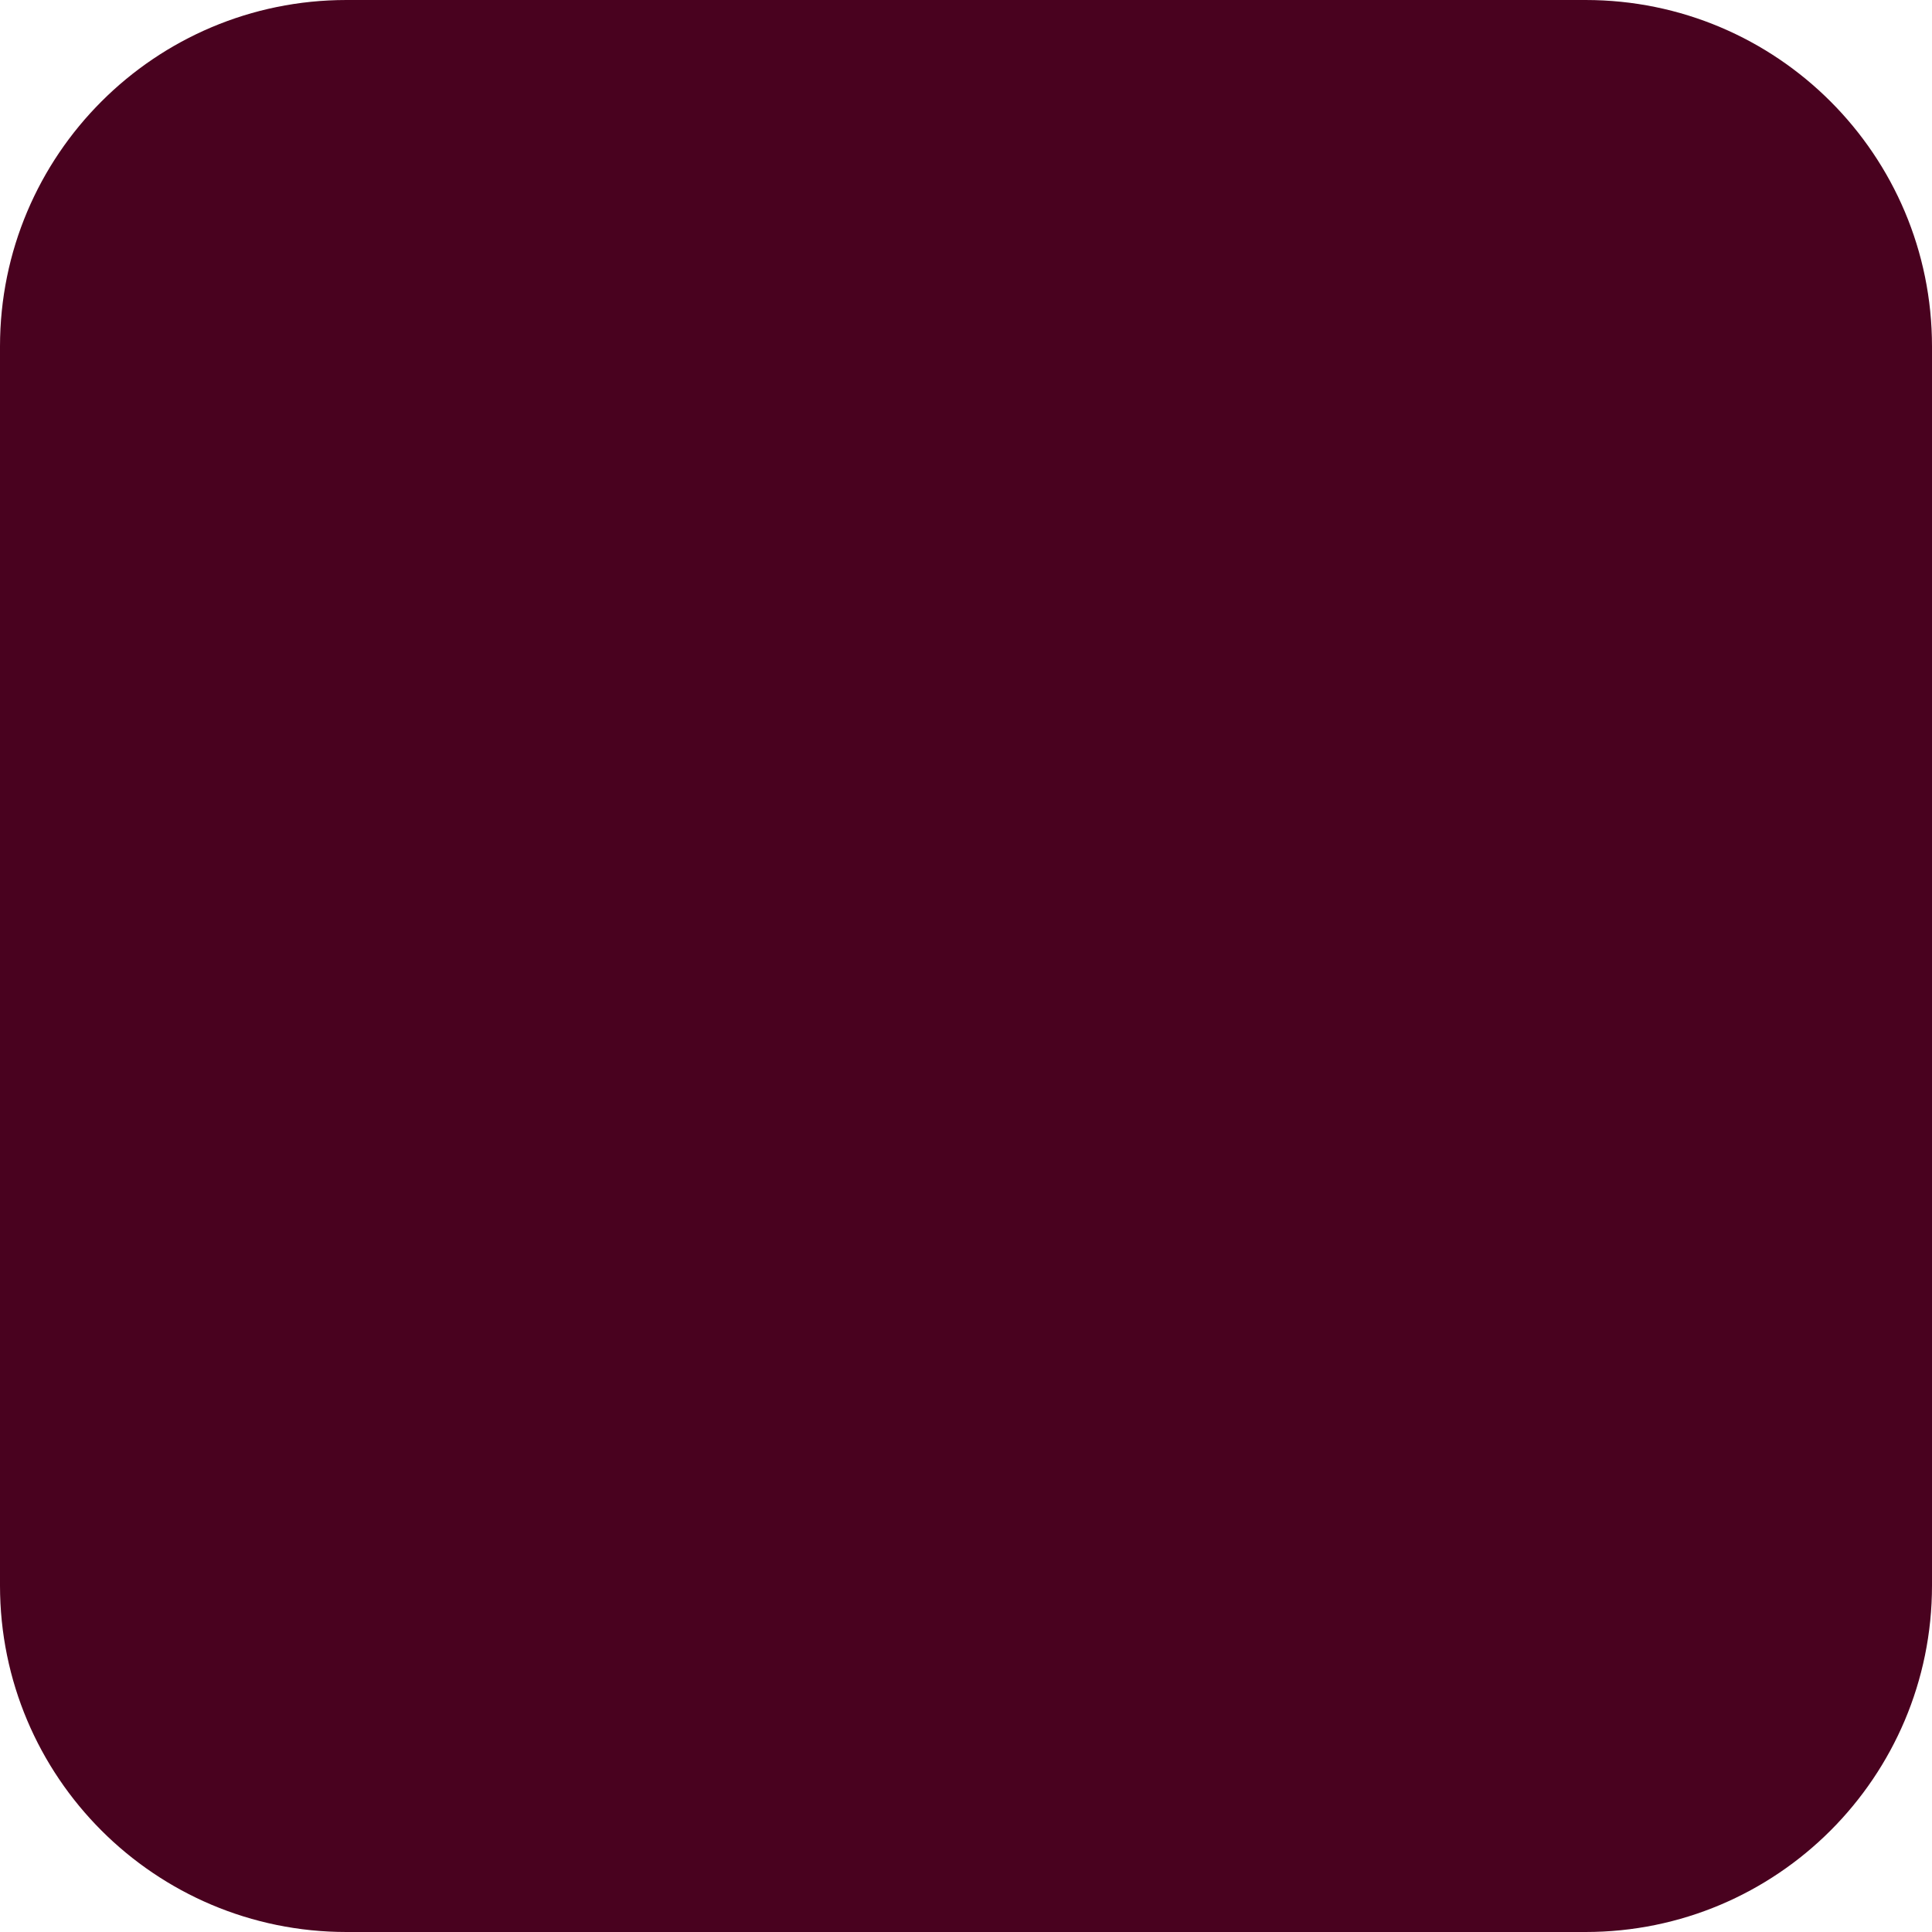
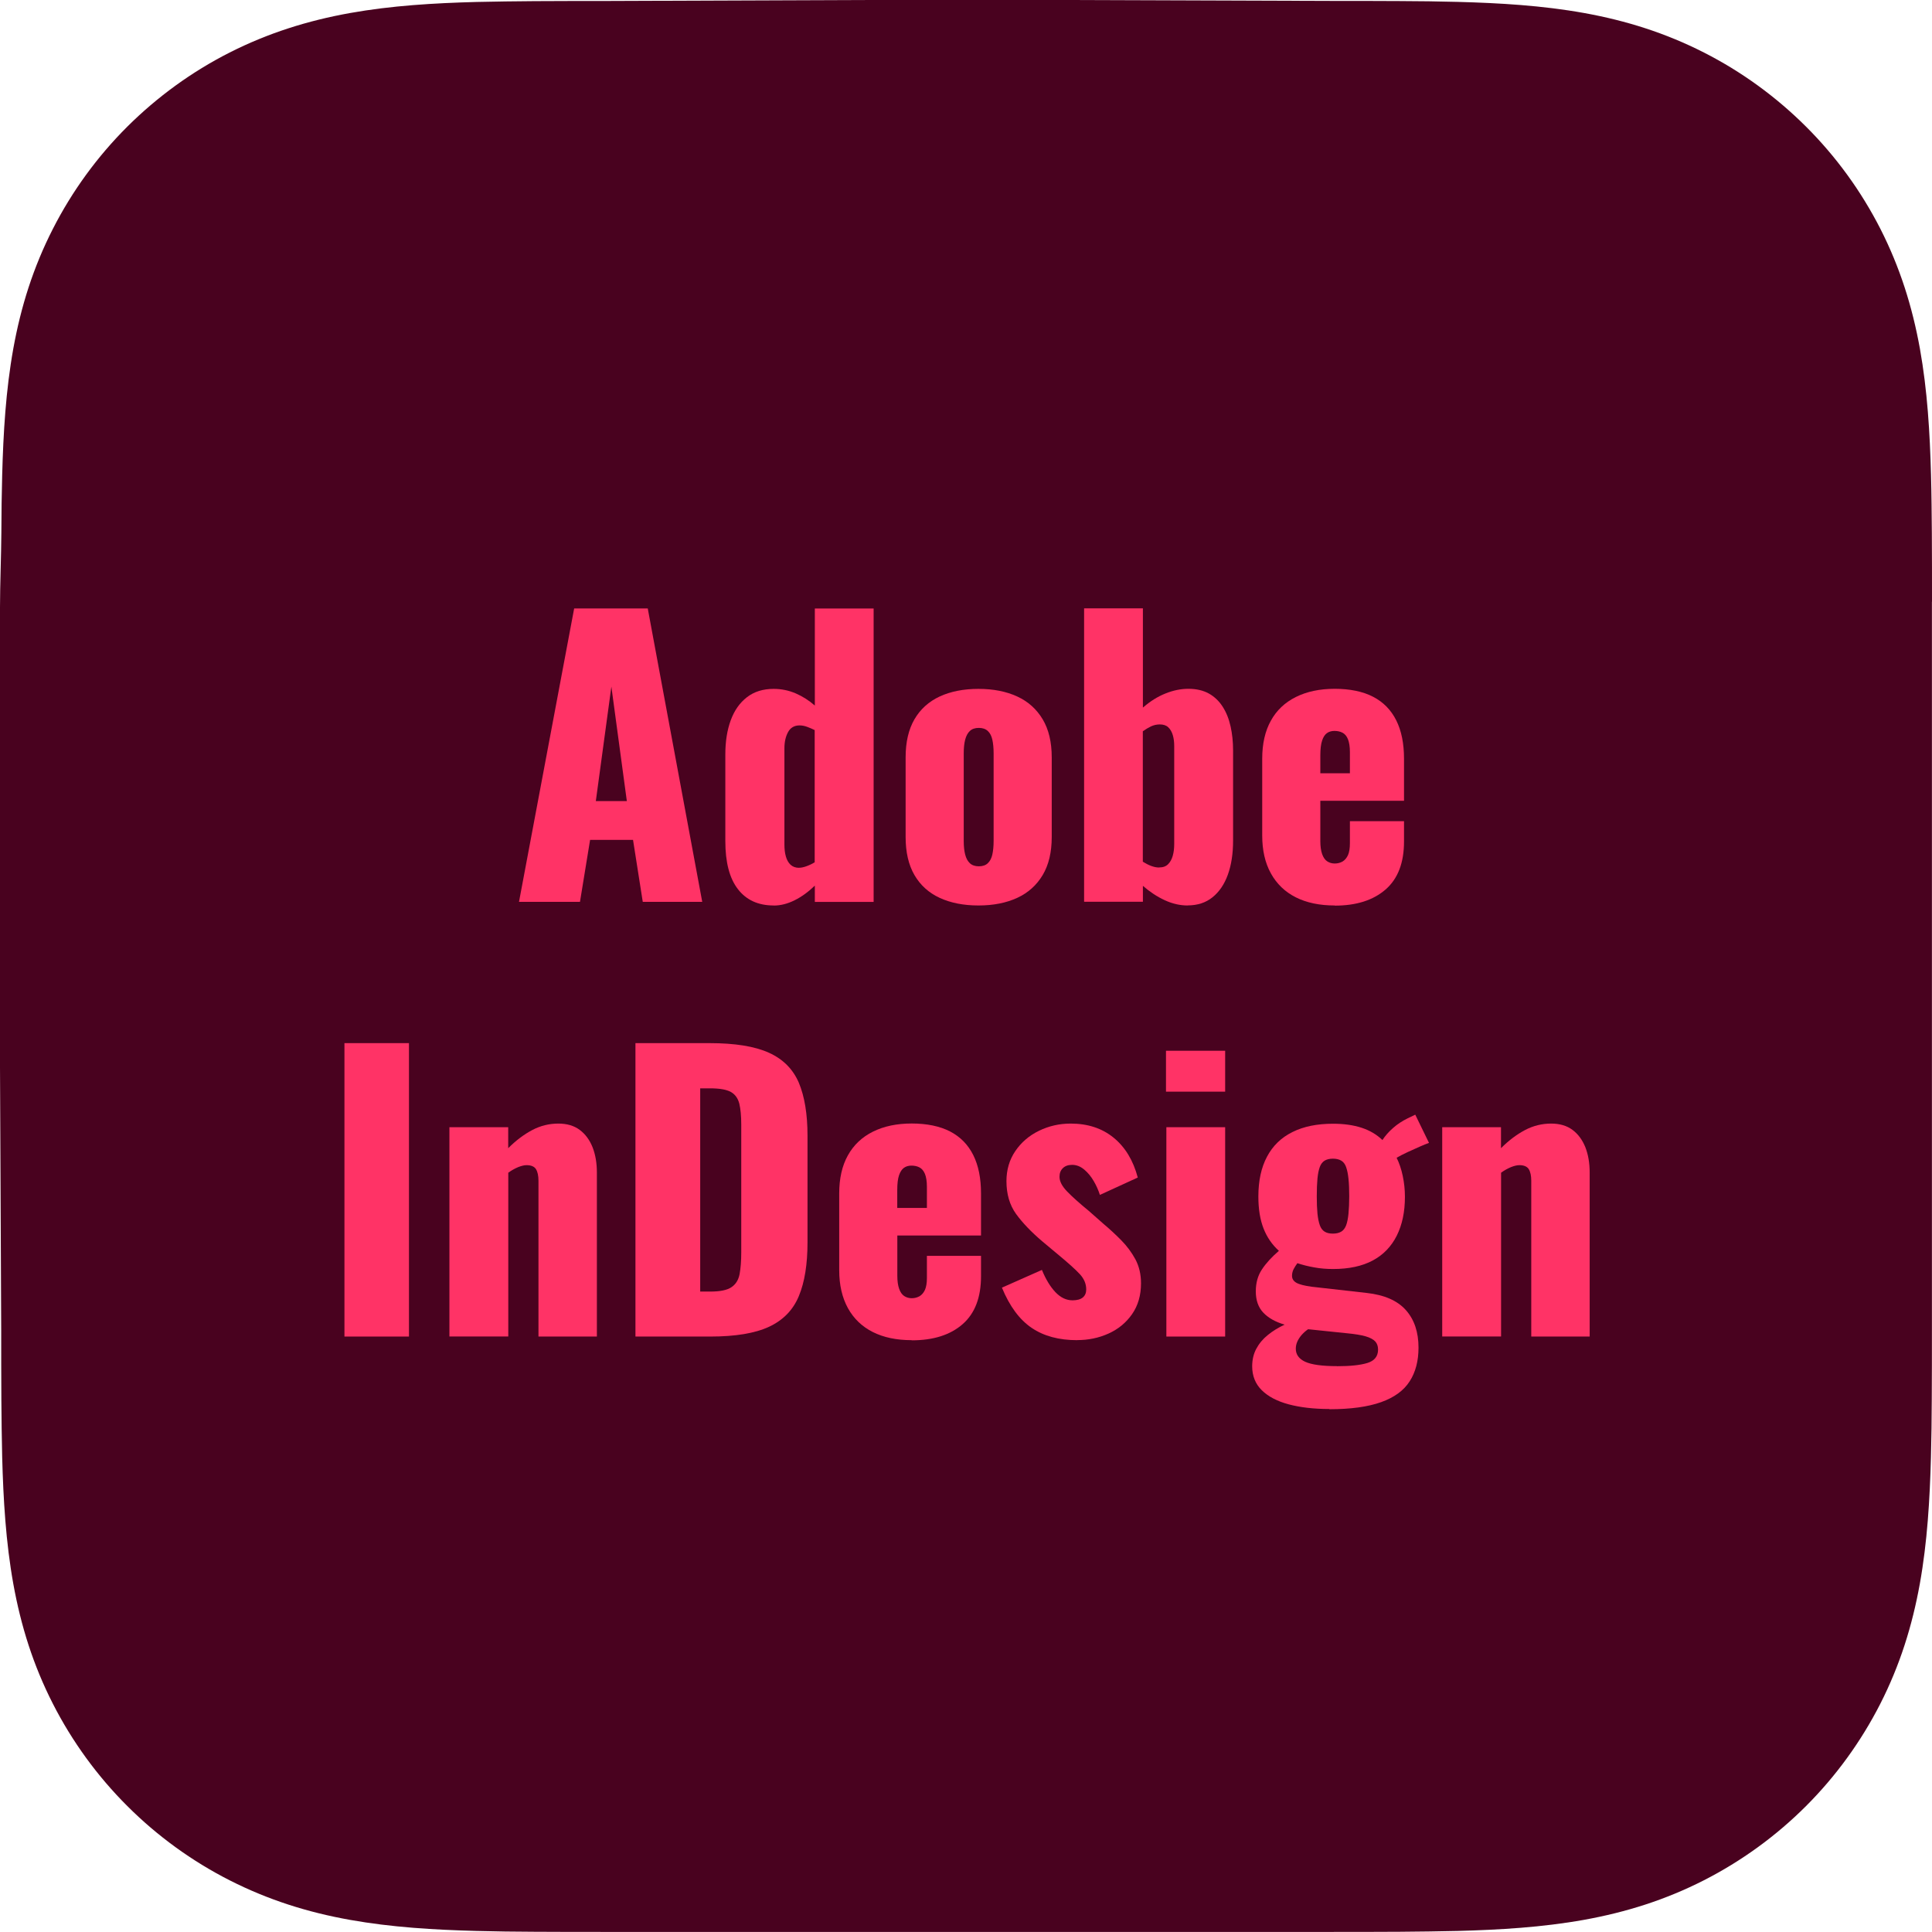
<svg xmlns="http://www.w3.org/2000/svg" id="Layer_1" width="256" height="256" version="1.1" viewBox="0 0 256 256">
-   <path id="Vector" d="M210.09,0H45.91C20.55,0,0,20.55,0,45.91v164.18c0,25.36,20.55,45.91,45.91,45.91h164.18c25.36,0,45.91-20.55,45.91-45.91V45.91c0-25.36-20.55-45.91-45.91-45.91Z" fill="#49021f" />
+   <path d="M256,79.73c0-3.04,0-6.08-.02-9.12-.02-2.56-.04-5.12-.11-7.68-.15-5.58-.48-11.2-1.47-16.72-1.01-5.59-2.65-10.8-5.24-15.89-2.55-5-5.87-9.57-9.84-13.53-3.97-3.96-8.54-7.29-13.54-9.83-5.09-2.59-10.3-4.23-15.9-5.24-5.52-.99-11.14-1.32-16.72-1.47-2.56-.07-5.12-.1-7.68-.11-3.04-.02-6.08-.02-9.12-.02l-35.31-.12h-26.41l-34.68.13c-3.05,0-6.09,0-9.14.02-2.57.02-5.13.05-7.7.11-5.59.15-11.23.48-16.76,1.47-5.61,1.01-10.83,2.65-15.93,5.23-5.01,2.54-9.59,5.87-13.57,9.83-3.97,3.96-7.3,8.53-9.85,13.53-2.6,5.09-4.24,10.3-5.25,15.89-.99,5.51-1.32,11.14-1.47,16.71-.07,2.56-.1,5.12-.11,7.68C.16,73.65,0,77.43,0,80.47v60.89l.16,34.93c0,3.04,0,6.09.02,9.13.02,2.56.05,5.13.11,7.69.15,5.58.48,11.22,1.47,16.74,1.01,5.6,2.65,10.82,5.25,15.91,2.55,5,5.88,9.58,9.86,13.55,3.97,3.97,8.56,7.3,13.56,9.84,5.1,2.59,10.32,4.24,15.93,5.24,5.53.99,11.16,1.32,16.75,1.47,2.57.07,5.13.1,7.7.11,3.05.02,6.09.02,9.14.02h96.4c3.04,0,6.08,0,9.12-.02,2.56-.02,5.12-.05,7.68-.11,5.58-.15,11.21-.48,16.73-1.47,5.6-1.01,10.81-2.65,15.89-5.24,5-2.55,9.57-5.87,13.54-9.84,3.97-3.97,7.29-8.55,9.84-13.55,2.59-5.09,4.23-10.31,5.24-15.92.99-5.52,1.32-11.15,1.47-16.73.07-2.56.1-5.13.11-7.69.02-3.04.02-6.09.02-9.13v-96.56h.01Z" fill="#49021f" fill-rule="evenodd" />
+   <g>
+     <rect x="22.29" y="23.33" width="211.05" height="211.05" fill="none" />
+     <path d="M68.77,119.5l7.31-38.88h9.75l7.22,38.88h-7.88l-1.29-8.21h-5.69l-1.34,8.21h-8.08ZM78.95,106.15h4.11l-2.05-15.17-2.06,15.17Z" fill="#f36" />
+     <path d="M102.51,119.98c-2.04,0-3.62-.72-4.73-2.16-1.12-1.44-1.67-3.57-1.67-6.38v-11.47c0-1.73.24-3.24.72-4.54.48-1.3,1.19-2.31,2.15-3.05.96-.74,2.13-1.1,3.54-1.1,1.02,0,1.99.2,2.92.6.92.4,1.77.94,2.53,1.61v-12.86h7.79v38.88h-7.79v-2.16c-.86.83-1.75,1.48-2.68,1.94-.92.46-1.85.7-2.77.7ZM105.9,114.98c.25,0,.57-.06.93-.19.37-.13.74-.3,1.12-.53v-17.52c-.32-.16-.65-.3-1-.43-.35-.13-.69-.19-1-.19-.7,0-1.21.3-1.53.89-.32.59-.48,1.3-.48,2.14v12.77c0,.58.06,1.1.19,1.56.13.46.33.83.62,1.1.29.27.67.41,1.15.41Z" fill="#f36" />
+     <path d="M129.65,119.98c-1.98,0-3.69-.34-5.14-1.01-1.45-.67-2.56-1.68-3.34-3.02-.78-1.34-1.17-3.02-1.17-5.04v-10.56c0-2.02.39-3.7,1.17-5.04.78-1.34,1.9-2.35,3.34-3.02,1.45-.67,3.16-1.01,5.14-1.01s3.69.34,5.14,1.01c1.45.67,2.57,1.68,3.37,3.02.8,1.34,1.2,3.02,1.2,5.04v10.56c0,2.02-.4,3.7-1.2,5.04-.8,1.34-1.92,2.35-3.37,3.02-1.45.67-3.16,1.01-5.14,1.01ZM129.7,114.79c.51,0,.91-.14,1.19-.41.29-.27.49-.66.6-1.15.11-.5.17-1.1.17-1.8v-11.62c0-.7-.06-1.3-.17-1.8-.11-.5-.31-.88-.6-1.15-.29-.27-.68-.41-1.19-.41s-.91.14-1.19.41c-.29.27-.49.66-.62,1.15-.13.5-.19,1.1-.19,1.8v11.62c0,.7.06,1.3.19,1.8.13.5.33.88.62,1.15.29.27.69.41,1.19.41Z" fill="#f36" />
+     <path d="M157.37,119.98c-1.02,0-2.03-.23-3.04-.7-1-.46-1.97-1.1-2.89-1.9v2.11h-7.79v-38.88h7.79v13.15c.96-.83,1.95-1.46,2.99-1.87,1.04-.42,2.05-.62,3.04-.62,1.05,0,1.95.21,2.7.62.75.42,1.36,1,1.84,1.75.48.75.83,1.62,1.05,2.62.22.99.33,2.05.33,3.17v11.95c0,1.73-.23,3.23-.69,4.51-.46,1.28-1.14,2.28-2.03,3-.89.72-1.99,1.08-3.3,1.08ZM153.59,114.94c.51,0,.91-.14,1.19-.43.29-.29.49-.66.62-1.13.13-.46.19-.98.19-1.56v-12.96c0-.54-.06-1.03-.19-1.46s-.33-.78-.6-1.03c-.27-.26-.65-.38-1.12-.38-.42,0-.8.09-1.17.26-.37.18-.72.39-1.08.65v17.28c.35.22.71.41,1.08.55s.72.22,1.08.22Z" fill="#f36" />
+     <path d="M176.86,119.98c-2.01,0-3.73-.36-5.16-1.08-1.43-.72-2.53-1.78-3.3-3.17s-1.15-3.06-1.15-5.02v-10.18c0-1.98.38-3.66,1.15-5.04.76-1.38,1.87-2.42,3.32-3.14,1.45-.72,3.16-1.08,5.14-1.08s3.74.35,5.09,1.06c1.35.7,2.37,1.74,3.06,3.12.69,1.38,1.03,3.07,1.03,5.09v5.57h-11.09v5.33c0,.7.08,1.28.24,1.73.16.45.38.77.67.96.29.19.62.29,1,.29s.72-.09,1.03-.26c.3-.18.54-.46.72-.84.17-.38.26-.91.26-1.58v-2.93h7.17v2.69c0,2.82-.81,4.94-2.44,6.36s-3.87,2.14-6.74,2.14ZM174.95,102.46h3.92v-2.78c0-.74-.09-1.31-.26-1.73-.17-.42-.41-.7-.72-.86-.3-.16-.66-.24-1.08-.24-.38,0-.71.1-.98.29-.27.19-.49.52-.64.98-.16.46-.24,1.13-.24,1.99v2.35Z" fill="#f36" />
+     <path d="M45.64,177.1v-38.88h8.55v38.88h-8.55Z" fill="#f36" />
+     <path d="M59.55,177.1v-27.74h7.79v2.78c1.02-1.02,2.08-1.82,3.18-2.4,1.1-.58,2.25-.86,3.46-.86,1.15,0,2.09.28,2.84.84.75.56,1.31,1.33,1.7,2.3.38.98.57,2.09.57,3.34v21.74h-7.74v-20.64c0-.67-.11-1.18-.33-1.54-.22-.35-.64-.53-1.24-.53-.32,0-.69.09-1.12.26-.43.18-.87.42-1.31.74v21.7h-7.79Z" fill="#f36" />
+     <path d="M84.2,177.1v-38.88h9.8c3.38,0,6,.42,7.88,1.27,1.88.85,3.2,2.18,3.97,3.98.76,1.81,1.15,4.15,1.15,7.03v14.11c0,2.91-.38,5.29-1.15,7.13-.76,1.84-2.08,3.19-3.94,4.06s-4.47,1.3-7.81,1.3h-9.89ZM92.76,171.14h1.34c1.31,0,2.25-.19,2.82-.58.57-.38.93-.96,1.08-1.73.14-.77.22-1.73.22-2.88v-16.94c0-1.15-.09-2.08-.26-2.78-.18-.7-.55-1.22-1.12-1.54-.57-.32-1.5-.48-2.77-.48h-1.29v26.93Z" fill="#f36" />
+     <path d="M120.81,177.58c-2.01,0-3.73-.36-5.16-1.08-1.43-.72-2.53-1.78-3.3-3.17-.76-1.39-1.15-3.06-1.15-5.02v-10.18c0-1.98.38-3.66,1.15-5.04s1.87-2.42,3.32-3.14c1.45-.72,3.16-1.08,5.14-1.08s3.73.35,5.09,1.06c1.35.7,2.37,1.74,3.06,3.12s1.03,3.07,1.03,5.09v5.57h-11.09v5.33c0,.71.08,1.28.24,1.73.16.45.38.77.67.96s.62.29,1,.29.72-.09,1.03-.26c.3-.18.54-.46.72-.84.17-.38.26-.91.26-1.58v-2.93h7.17v2.69c0,2.82-.81,4.94-2.44,6.36-1.62,1.42-3.87,2.14-6.74,2.14ZM118.9,160.06h3.92v-2.78c0-.74-.09-1.31-.26-1.73-.18-.42-.41-.7-.72-.86-.3-.16-.66-.24-1.08-.24-.38,0-.71.1-.98.29-.27.19-.49.52-.65.98-.16.46-.24,1.13-.24,1.99v2.35Z" fill="#f36" />
+     <path d="M142.74,177.58c-2.42,0-4.44-.54-6.04-1.63-1.61-1.09-2.92-2.86-3.94-5.33l5.3-2.35c.51,1.25,1.11,2.23,1.79,2.95.69.72,1.44,1.08,2.27,1.08.6,0,1.06-.13,1.36-.38s.45-.61.45-1.06c0-.74-.28-1.41-.84-2.02-.56-.61-1.55-1.5-2.99-2.69l-2.01-1.68c-1.47-1.25-2.62-2.46-3.46-3.62-.84-1.17-1.27-2.62-1.27-4.34,0-1.5.39-2.83,1.17-3.98.78-1.15,1.82-2.05,3.13-2.69,1.31-.64,2.71-.96,4.21-.96,2.26,0,4.16.62,5.69,1.87s2.6,3.01,3.2,5.28l-5.02,2.3c-.19-.61-.46-1.22-.81-1.82-.35-.61-.77-1.12-1.27-1.54s-1.03-.62-1.6-.62c-.51,0-.92.14-1.22.43s-.45.67-.45,1.15c0,.61.34,1.26,1.03,1.97.68.7,1.63,1.55,2.84,2.54l1.96,1.73c.8.67,1.58,1.39,2.34,2.16.76.77,1.39,1.62,1.89,2.54.49.93.74,1.98.74,3.17,0,1.6-.4,2.97-1.19,4.1-.8,1.14-1.84,1.99-3.13,2.57s-2.67.86-4.13.86Z" fill="#f36" />
+     <path d="M154.5,144.65v-5.42h7.84v5.42h-7.84ZM154.55,177.1v-27.74h7.79v27.74h-7.79Z" fill="#f36" />
+     <path d="M176.15,186.7c-2.07,0-3.87-.21-5.4-.62s-2.72-1.04-3.56-1.87c-.84-.83-1.27-1.89-1.27-3.17,0-.86.18-1.64.55-2.33.37-.69.88-1.3,1.53-1.82.65-.53,1.39-.98,2.22-1.37-1.21-.35-2.15-.88-2.82-1.58-.67-.7-1-1.65-1-2.83,0-1.12.27-2.09.81-2.9.54-.82,1.29-1.64,2.25-2.47-.89-.8-1.57-1.78-2.03-2.95-.46-1.17-.69-2.58-.69-4.25,0-2.08.38-3.84,1.15-5.28.76-1.44,1.89-2.53,3.37-3.26,1.48-.74,3.27-1.1,5.38-1.1,1.43,0,2.69.18,3.77.53,1.08.35,2.01.9,2.77,1.63.35-.54.81-1.07,1.39-1.58.57-.51,1.23-.94,1.96-1.3l1-.48,1.82,3.74c-.29.1-.69.26-1.19.48-.51.22-1.04.46-1.6.72-.56.26-1.06.51-1.5.77.35.7.62,1.5.81,2.4s.29,1.82.29,2.78c0,1.98-.36,3.7-1.08,5.14-.72,1.44-1.78,2.54-3.18,3.29s-3.15,1.13-5.26,1.13c-.89,0-1.74-.07-2.53-.22-.8-.14-1.53-.33-2.2-.55-.19.26-.36.52-.5.79-.14.27-.21.57-.21.89,0,.38.19.69.57.91.38.22,1.07.4,2.05.53l7.26.82c2.36.26,4.09,1.02,5.21,2.28,1.12,1.26,1.67,2.92,1.67,4.97,0,1.76-.39,3.25-1.17,4.46-.78,1.22-2.04,2.14-3.78,2.76s-4.02.94-6.86.94ZM177.15,181.03c1.75,0,3.1-.14,4.04-.43.94-.29,1.41-.88,1.41-1.78,0-.45-.13-.81-.38-1.08-.26-.27-.68-.5-1.27-.67-.59-.17-1.43-.31-2.51-.41l-5.11-.53c-.32.22-.6.47-.84.74-.24.27-.43.56-.57.86-.14.3-.22.63-.22.98,0,.77.41,1.34,1.24,1.73.83.38,2.23.58,4.21.58ZM176.62,163.46c.45,0,.81-.09,1.1-.26.29-.17.5-.46.65-.84.14-.38.25-.9.31-1.54.06-.64.1-1.41.1-2.3s-.03-1.7-.1-2.33c-.06-.62-.17-1.13-.31-1.54-.14-.4-.36-.69-.65-.86s-.65-.26-1.1-.26-.81.09-1.1.26c-.29.18-.5.46-.64.84-.14.38-.25.9-.31,1.54-.06.64-.09,1.42-.09,2.35s.03,1.66.09,2.28.17,1.14.31,1.54c.14.4.36.69.64.86.29.18.65.26,1.1.26Z" fill="#f36" />
+     <path d="M191.1,177.1v-27.74h7.79v2.78c1.02-1.02,2.08-1.82,3.18-2.4,1.1-.58,2.25-.86,3.46-.86,1.15,0,2.09.28,2.84.84.75.56,1.31,1.33,1.7,2.3.38.98.57,2.09.57,3.34v21.74h-7.74v-20.64c0-.67-.11-1.18-.33-1.54-.22-.35-.64-.53-1.24-.53-.32,0-.69.09-1.12.26-.43.18-.87.42-1.31.74v21.7h-7.79Z" fill="#f36" />
+   </g>
</svg>
